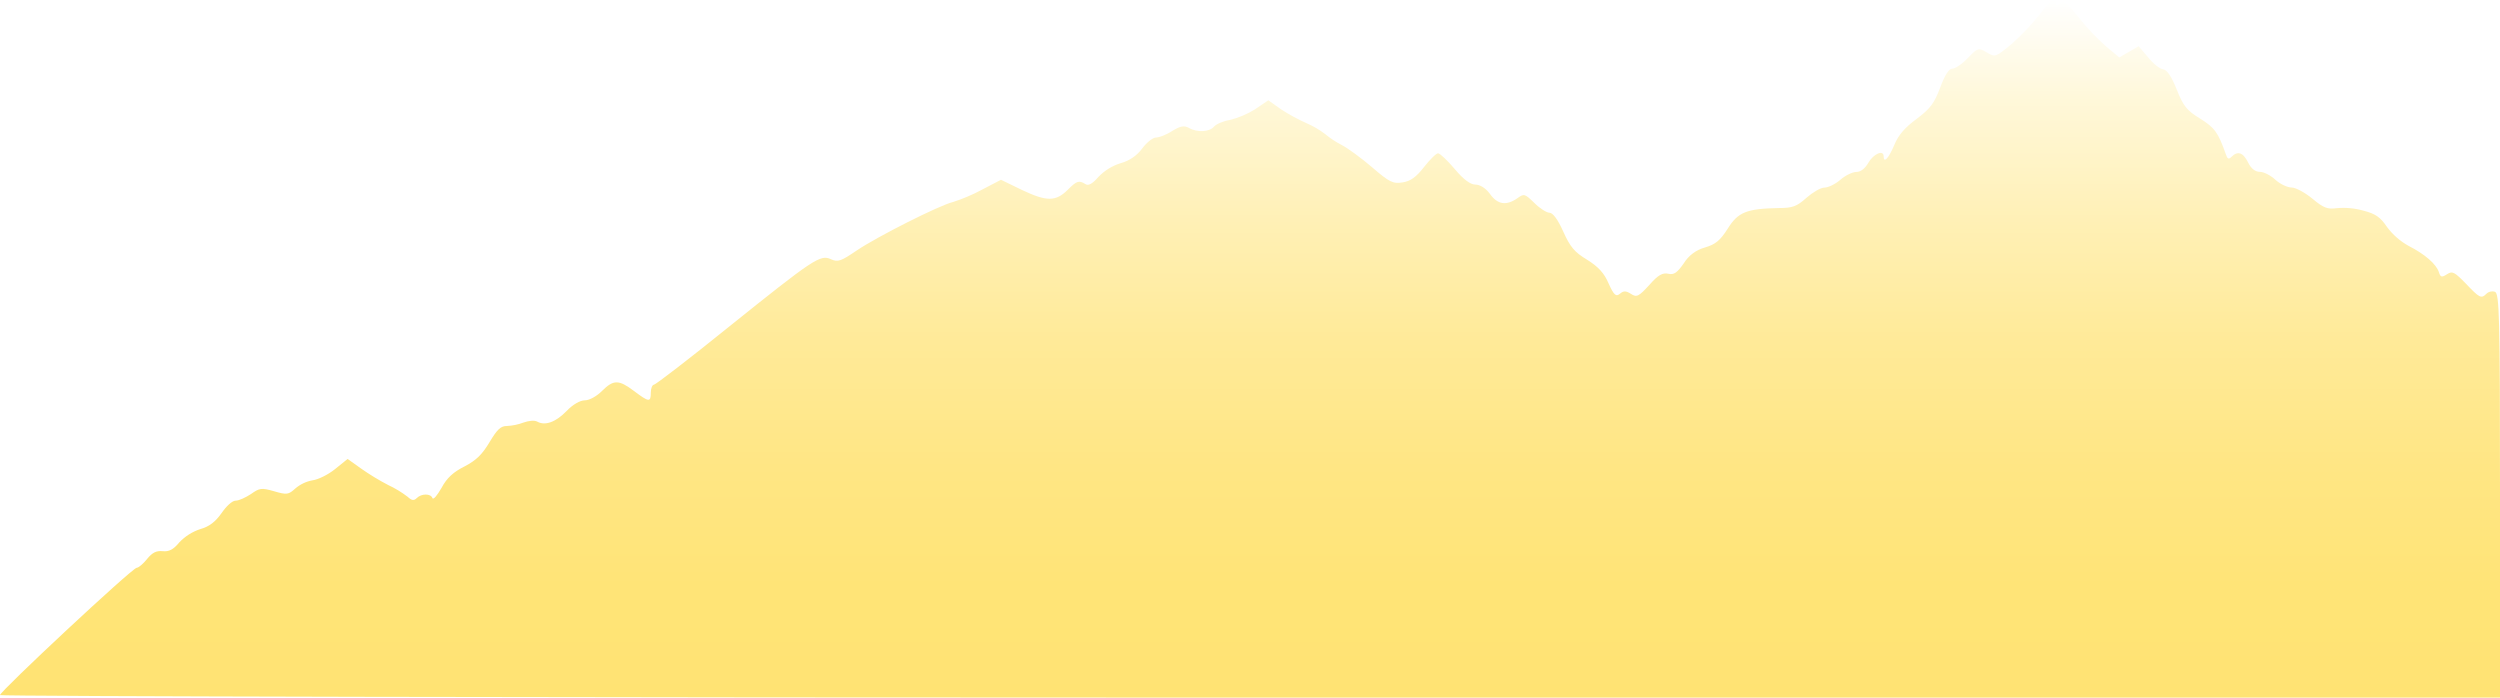
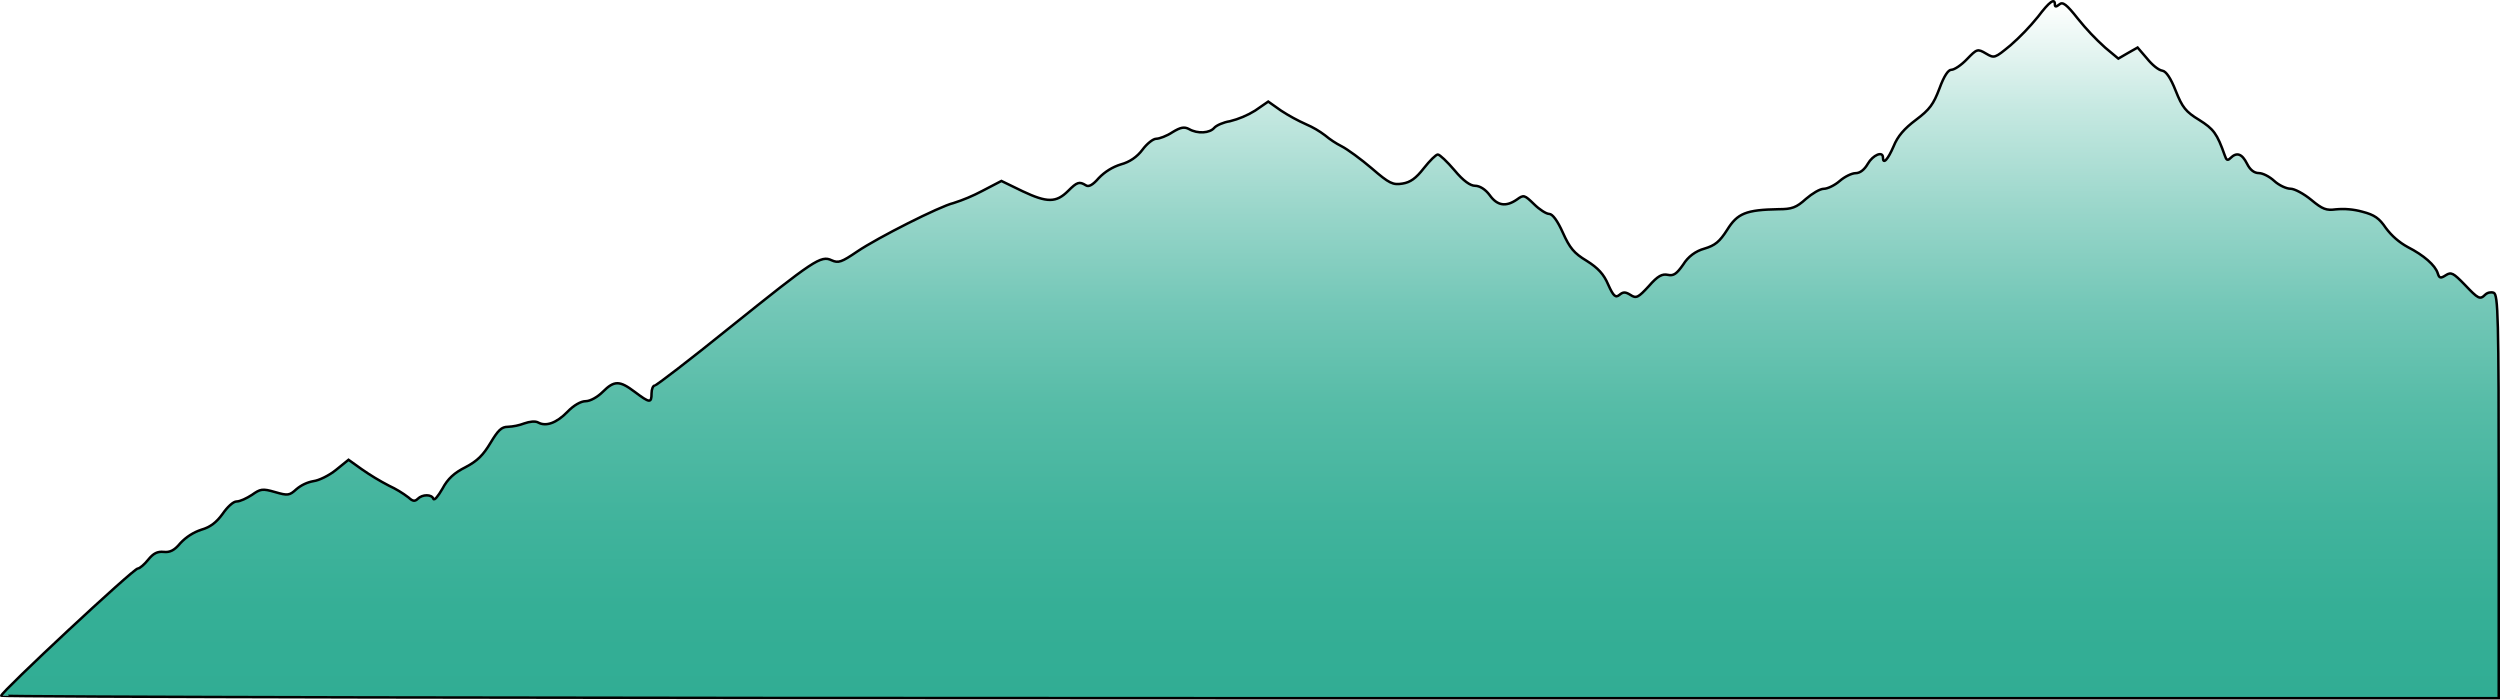
- <svg xmlns="http://www.w3.org/2000/svg" viewBox="0 0 990.1 276.28">
+ <svg xmlns="http://www.w3.org/2000/svg" viewBox="0 0 991.1 277.28">
  <defs>
-     <style>.cls-1{fill-rule:evenodd;fill:url(#linear-gradient);}</style>
-     <linearGradient id="linear-gradient" x1="495.05" y1="276.28" x2="495.05" gradientUnits="userSpaceOnUse">
-       <stop offset="0" stop-color="#ffe373" />
-       <stop offset="0.16" stop-color="#ffe477" />
-       <stop offset="0.33" stop-color="#ffe684" />
-       <stop offset="0.51" stop-color="#ffea98" />
-       <stop offset="0.68" stop-color="#fff0b5" />
-       <stop offset="0.86" stop-color="#fff8da" />
+     <style>.cls-1{stroke:#000;stroke-miterlimit:10;fill-rule:evenodd;fill:url(#linear-gradient);}</style>
+     <linearGradient id="linear-gradient" x1="495.55" y1="276.78" x2="495.55" y2="0.5" gradientUnits="userSpaceOnUse">
+       <stop offset="0" stop-color="#31ad94" />
+       <stop offset="0.13" stop-color="#35af96" />
+       <stop offset="0.27" stop-color="#42b49d" />
+       <stop offset="0.42" stop-color="#56bca7" />
+       <stop offset="0.56" stop-color="#73c7b7" />
+       <stop offset="0.7" stop-color="#99d6ca" />
+       <stop offset="0.85" stop-color="#c7e9e2" />
+       <stop offset="0.99" stop-color="#fcfefd" />
      <stop offset="1" stop-color="#fff" />
    </linearGradient>
  </defs>
  <g id="Layer_2" data-name="Layer 2">
    <g id="Layer_1-2" data-name="Layer 1">
-       <path class="cls-1" d="M807.44,6.14a93.58,93.58,0,0,1-10.9,11.4c-6.2,5.08-6.32,5.21-9.67,3.23s-3.59-1.86-7.55,2.23c-2.23,2.35-5,4.21-6.2,4.21s-2.85,2.35-4.71,7.43c-2.35,6.2-3.84,8.31-9.29,12.4-4.71,3.47-7.31,6.44-8.92,10.41C748,62.65,746,64.88,746,61.91c0-2.73-4-1-6,2.47-1.36,2.36-3.09,3.72-4.83,3.72-1.49,0-4.34,1.37-6.32,3.1s-4.83,3.1-6.32,3.1-4.58,1.86-7.06,4c-3.84,3.47-5.58,4.09-10.91,4.09-12.88.25-16.23,1.61-20.32,8.18-3,4.71-4.83,6.2-9,7.44a14.28,14.28,0,0,0-8.43,6.32c-2.6,3.71-3.84,4.58-6.07,4.09s-4,.37-7.56,4.46c-4.22,4.58-5,5-7.31,3.47-2-1.24-2.85-1.24-4.34,0s-2.35.62-4.46-4.09c-1.74-4.09-4-6.57-8.55-9.42-5-3-6.69-5.08-9.42-11.15-2.11-4.71-4.09-7.44-5.45-7.44-1.12,0-3.84-1.73-5.95-3.84-3.84-3.72-4.09-3.84-6.82-1.86-4.33,3-7.8,2.48-10.78-1.73-1.73-2.36-4-3.72-5.82-3.72s-4.59-1.86-8.18-6.2c-2.85-3.34-5.82-6.19-6.57-6.19s-3.22,2.48-5.57,5.45c-3.1,4-5.33,5.58-8.43,6.07-3.84.62-5.2,0-12.14-6-4.34-3.71-9.79-7.68-12-8.79a35.62,35.62,0,0,1-6.57-4.34,35.58,35.58,0,0,0-7.44-4.34,72.81,72.81,0,0,1-10-5.45l-5.08-3.59L497,43.32a35.23,35.23,0,0,1-10,4.21c-2.47.37-5.32,1.61-6.19,2.6-1.74,2.11-6.57,2.48-10,.5-1.86-1-3.34-.74-6.57,1.24-2.23,1.49-5.2,2.6-6.44,2.6s-3.72,2-5.45,4.34a15.64,15.64,0,0,1-8.55,5.82,20.78,20.78,0,0,0-8.8,5.45c-2.35,2.73-4,3.6-5.08,2.85-2.6-1.61-3.47-1.36-7.06,2.24-4.71,4.7-8.31,4.7-18,.12l-8.43-4.09-7.68,4A68.61,68.61,0,0,1,377.45,80c-5.33,1.24-30.11,13.75-38.16,19.21-6.2,4.21-7.44,4.7-10.17,3.47-4.21-2-6.81-.25-40.76,27-15.49,12.51-28.75,22.68-29.37,22.68s-1.24,1.36-1.24,3.09c0,4-.75,3.85-6.69-.62s-8.06-4.58-12.64,0c-2.11,2.11-5,3.72-6.82,3.72s-4.71,1.61-7.19,4.21c-4.33,4.47-8.55,5.95-11.64,4.22-1.12-.62-3.35-.37-5.46.37a21.54,21.54,0,0,1-6.56,1.36c-2.48,0-3.85,1.37-6.82,6.32s-5.2,7.19-9.91,9.67c-4.46,2.23-7.07,4.58-9.17,8.55-1.74,3-3.22,4.83-3.6,4-.62-1.85-4.33-1.85-6.19,0-1.12,1.12-2,1-3.6-.49a42.13,42.13,0,0,0-7.8-4.71,95.47,95.47,0,0,1-10.78-6.57l-5.21-3.72-4.95,4c-2.73,2.23-6.82,4.21-8.93,4.46a14.53,14.53,0,0,0-6.81,3.22c-2.73,2.48-3.35,2.6-8.43,1.12s-5.82-1.24-9.17,1.11c-2.11,1.37-4.71,2.61-6.07,2.61s-3.72,2.23-5.58,4.95c-2.35,3.35-4.83,5.33-8.42,6.32A20.07,20.07,0,0,0,71,214.82c-2.35,2.85-4.08,3.72-6.56,3.47s-4.09.5-6.2,3.1c-1.49,1.86-3.34,3.47-4.09,3.47C52.42,224.86,0,273.8,0,275.29c0,.5,222.8,1,495.05,1H990.1V196.36c0-71.5-.25-80.05-2-80.8a3.4,3.4,0,0,0-3.35.75c-2.11,2.1-2.73,1.73-8.18-4-4.46-4.58-5.33-5.08-7.43-3.72s-2.61,1.24-3.22-.74c-1-3.22-5.58-7.19-11.9-10.41a26.85,26.85,0,0,1-8.68-7.56c-2.6-3.84-4.46-5.2-9.29-6.44a29.15,29.15,0,0,0-10.53-1c-3.72.49-5.21,0-9.67-3.72-3-2.48-6.69-4.46-8.3-4.46s-4.58-1.37-6.44-3.1-4.59-3.1-6.08-3.1c-1.85,0-3.47-1.24-4.7-3.72-2-4-4.09-4.7-6.57-2.23-1.12,1.12-1.61.87-2.23-1-3.1-8.8-4.46-10.53-10.16-14.12-5.33-3.23-6.7-5-9.3-11.53-2-5.08-3.84-7.8-5.33-8s-4.09-2.36-6.07-4.84L847,18.29l-3.84,2.23-3.84,2.23-5.2-4.34A96.08,96.08,0,0,1,823.31,7c-4.59-5.82-6.08-6.94-7.44-5.7-1.24,1-1.73,1-1.73,0C814.14-1.42,812,.07,807.44,6.14Z" />
+       <path class="cls-1" d="M807.94,6.64A93.58,93.58,0,0,1,797,18c-6.2,5.08-6.32,5.21-9.67,3.23s-3.59-1.86-7.55,2.23c-2.23,2.35-5,4.21-6.2,4.21s-2.85,2.35-4.71,7.43c-2.35,6.2-3.84,8.31-9.29,12.4C754.91,51,752.31,54,750.7,58c-2.24,5.2-4.22,7.43-4.22,4.46,0-2.73-4-1-6,2.47-1.36,2.36-3.09,3.72-4.83,3.72-1.49,0-4.34,1.37-6.32,3.1s-4.83,3.1-6.32,3.1-4.58,1.86-7.06,4c-3.84,3.47-5.58,4.09-10.91,4.09-12.88.25-16.23,1.61-20.32,8.18-3,4.71-4.83,6.2-9,7.44a14.28,14.28,0,0,0-8.43,6.32c-2.6,3.71-3.84,4.58-6.07,4.09s-4,.37-7.56,4.46c-4.22,4.58-5,5-7.31,3.47-2-1.24-2.85-1.24-4.34,0s-2.35.62-4.46-4.09c-1.74-4.09-4-6.57-8.55-9.42-5-3-6.69-5.08-9.42-11.15-2.11-4.71-4.09-7.44-5.45-7.44-1.12,0-3.84-1.73-5.95-3.84-3.84-3.72-4.09-3.84-6.82-1.86-4.33,3-7.8,2.48-10.78-1.73-1.73-2.36-4-3.72-5.82-3.72s-4.59-1.86-8.18-6.2c-2.85-3.34-5.82-6.19-6.57-6.19s-3.22,2.48-5.57,5.45c-3.1,4-5.33,5.58-8.43,6.07-3.84.62-5.2,0-12.14-6-4.34-3.71-9.79-7.68-12-8.79a35.62,35.62,0,0,1-6.57-4.34,35.58,35.58,0,0,0-7.44-4.34,72.81,72.81,0,0,1-10-5.45l-5.08-3.59-5.21,3.59a35.23,35.23,0,0,1-10,4.21c-2.47.37-5.32,1.61-6.19,2.6-1.74,2.11-6.57,2.48-10,.5-1.86-1-3.34-.74-6.57,1.24-2.23,1.49-5.2,2.6-6.44,2.6s-3.72,2-5.45,4.34a15.64,15.64,0,0,1-8.55,5.82,20.78,20.78,0,0,0-8.8,5.45c-2.35,2.73-4,3.6-5.08,2.85-2.6-1.61-3.47-1.36-7.06,2.24-4.71,4.7-8.31,4.7-18,.12l-8.43-4.09-7.68,4A68.61,68.61,0,0,1,378,80.5c-5.33,1.24-30.11,13.75-38.16,19.21-6.2,4.21-7.44,4.7-10.17,3.47-4.21-2-6.81-.25-40.76,27-15.49,12.51-28.75,22.68-29.37,22.68s-1.24,1.36-1.24,3.09c0,4-.75,3.85-6.69-.62s-8.06-4.58-12.64,0c-2.11,2.11-5,3.72-6.82,3.72s-4.71,1.61-7.19,4.21c-4.33,4.47-8.55,5.95-11.64,4.22-1.12-.62-3.35-.37-5.46.37a21.54,21.54,0,0,1-6.56,1.36c-2.48,0-3.85,1.37-6.82,6.32s-5.2,7.19-9.91,9.67c-4.46,2.23-7.07,4.58-9.17,8.55-1.74,3-3.22,4.83-3.6,4-.62-1.85-4.33-1.85-6.19,0-1.12,1.12-2,1-3.6-.49a42.13,42.13,0,0,0-7.8-4.71A95.47,95.47,0,0,1,143.38,186l-5.21-3.72-4.95,4c-2.73,2.23-6.82,4.21-8.93,4.46a14.53,14.53,0,0,0-6.81,3.22c-2.73,2.48-3.35,2.6-8.43,1.12s-5.82-1.24-9.17,1.11c-2.11,1.37-4.71,2.61-6.07,2.61s-3.72,2.23-5.58,4.95C85.88,207,83.4,209,79.81,210a20.07,20.07,0,0,0-8.31,5.33c-2.35,2.85-4.08,3.72-6.56,3.47s-4.09.5-6.2,3.1c-1.49,1.86-3.34,3.47-4.09,3.47C52.92,225.36.5,274.3.5,275.79c0,.5,222.8,1,495.05,1H990.6V196.86c0-71.5-.25-80.05-2-80.8a3.4,3.4,0,0,0-3.35.75c-2.11,2.1-2.73,1.73-8.18-4-4.46-4.58-5.33-5.08-7.43-3.72s-2.61,1.24-3.22-.74c-1-3.22-5.58-7.19-11.9-10.41a26.85,26.85,0,0,1-8.68-7.56c-2.6-3.84-4.46-5.2-9.29-6.44A29.15,29.15,0,0,0,926,83c-3.72.49-5.21,0-9.67-3.72-3-2.48-6.69-4.46-8.3-4.46s-4.58-1.37-6.44-3.1-4.59-3.1-6.08-3.1c-1.85,0-3.47-1.24-4.7-3.72-2-4-4.09-4.7-6.57-2.23-1.12,1.12-1.61.87-2.23-1-3.1-8.8-4.46-10.53-10.16-14.12-5.33-3.23-6.7-5-9.3-11.53-2-5.08-3.84-7.8-5.33-8s-4.09-2.36-6.07-4.84l-3.72-4.33L843.63,21l-3.84,2.23-5.2-4.34a96.08,96.08,0,0,1-10.78-11.4c-4.59-5.82-6.08-6.94-7.44-5.7-1.24,1-1.73,1-1.73,0C814.64-.92,812.53.57,807.94,6.64Z" />
    </g>
  </g>
</svg>
